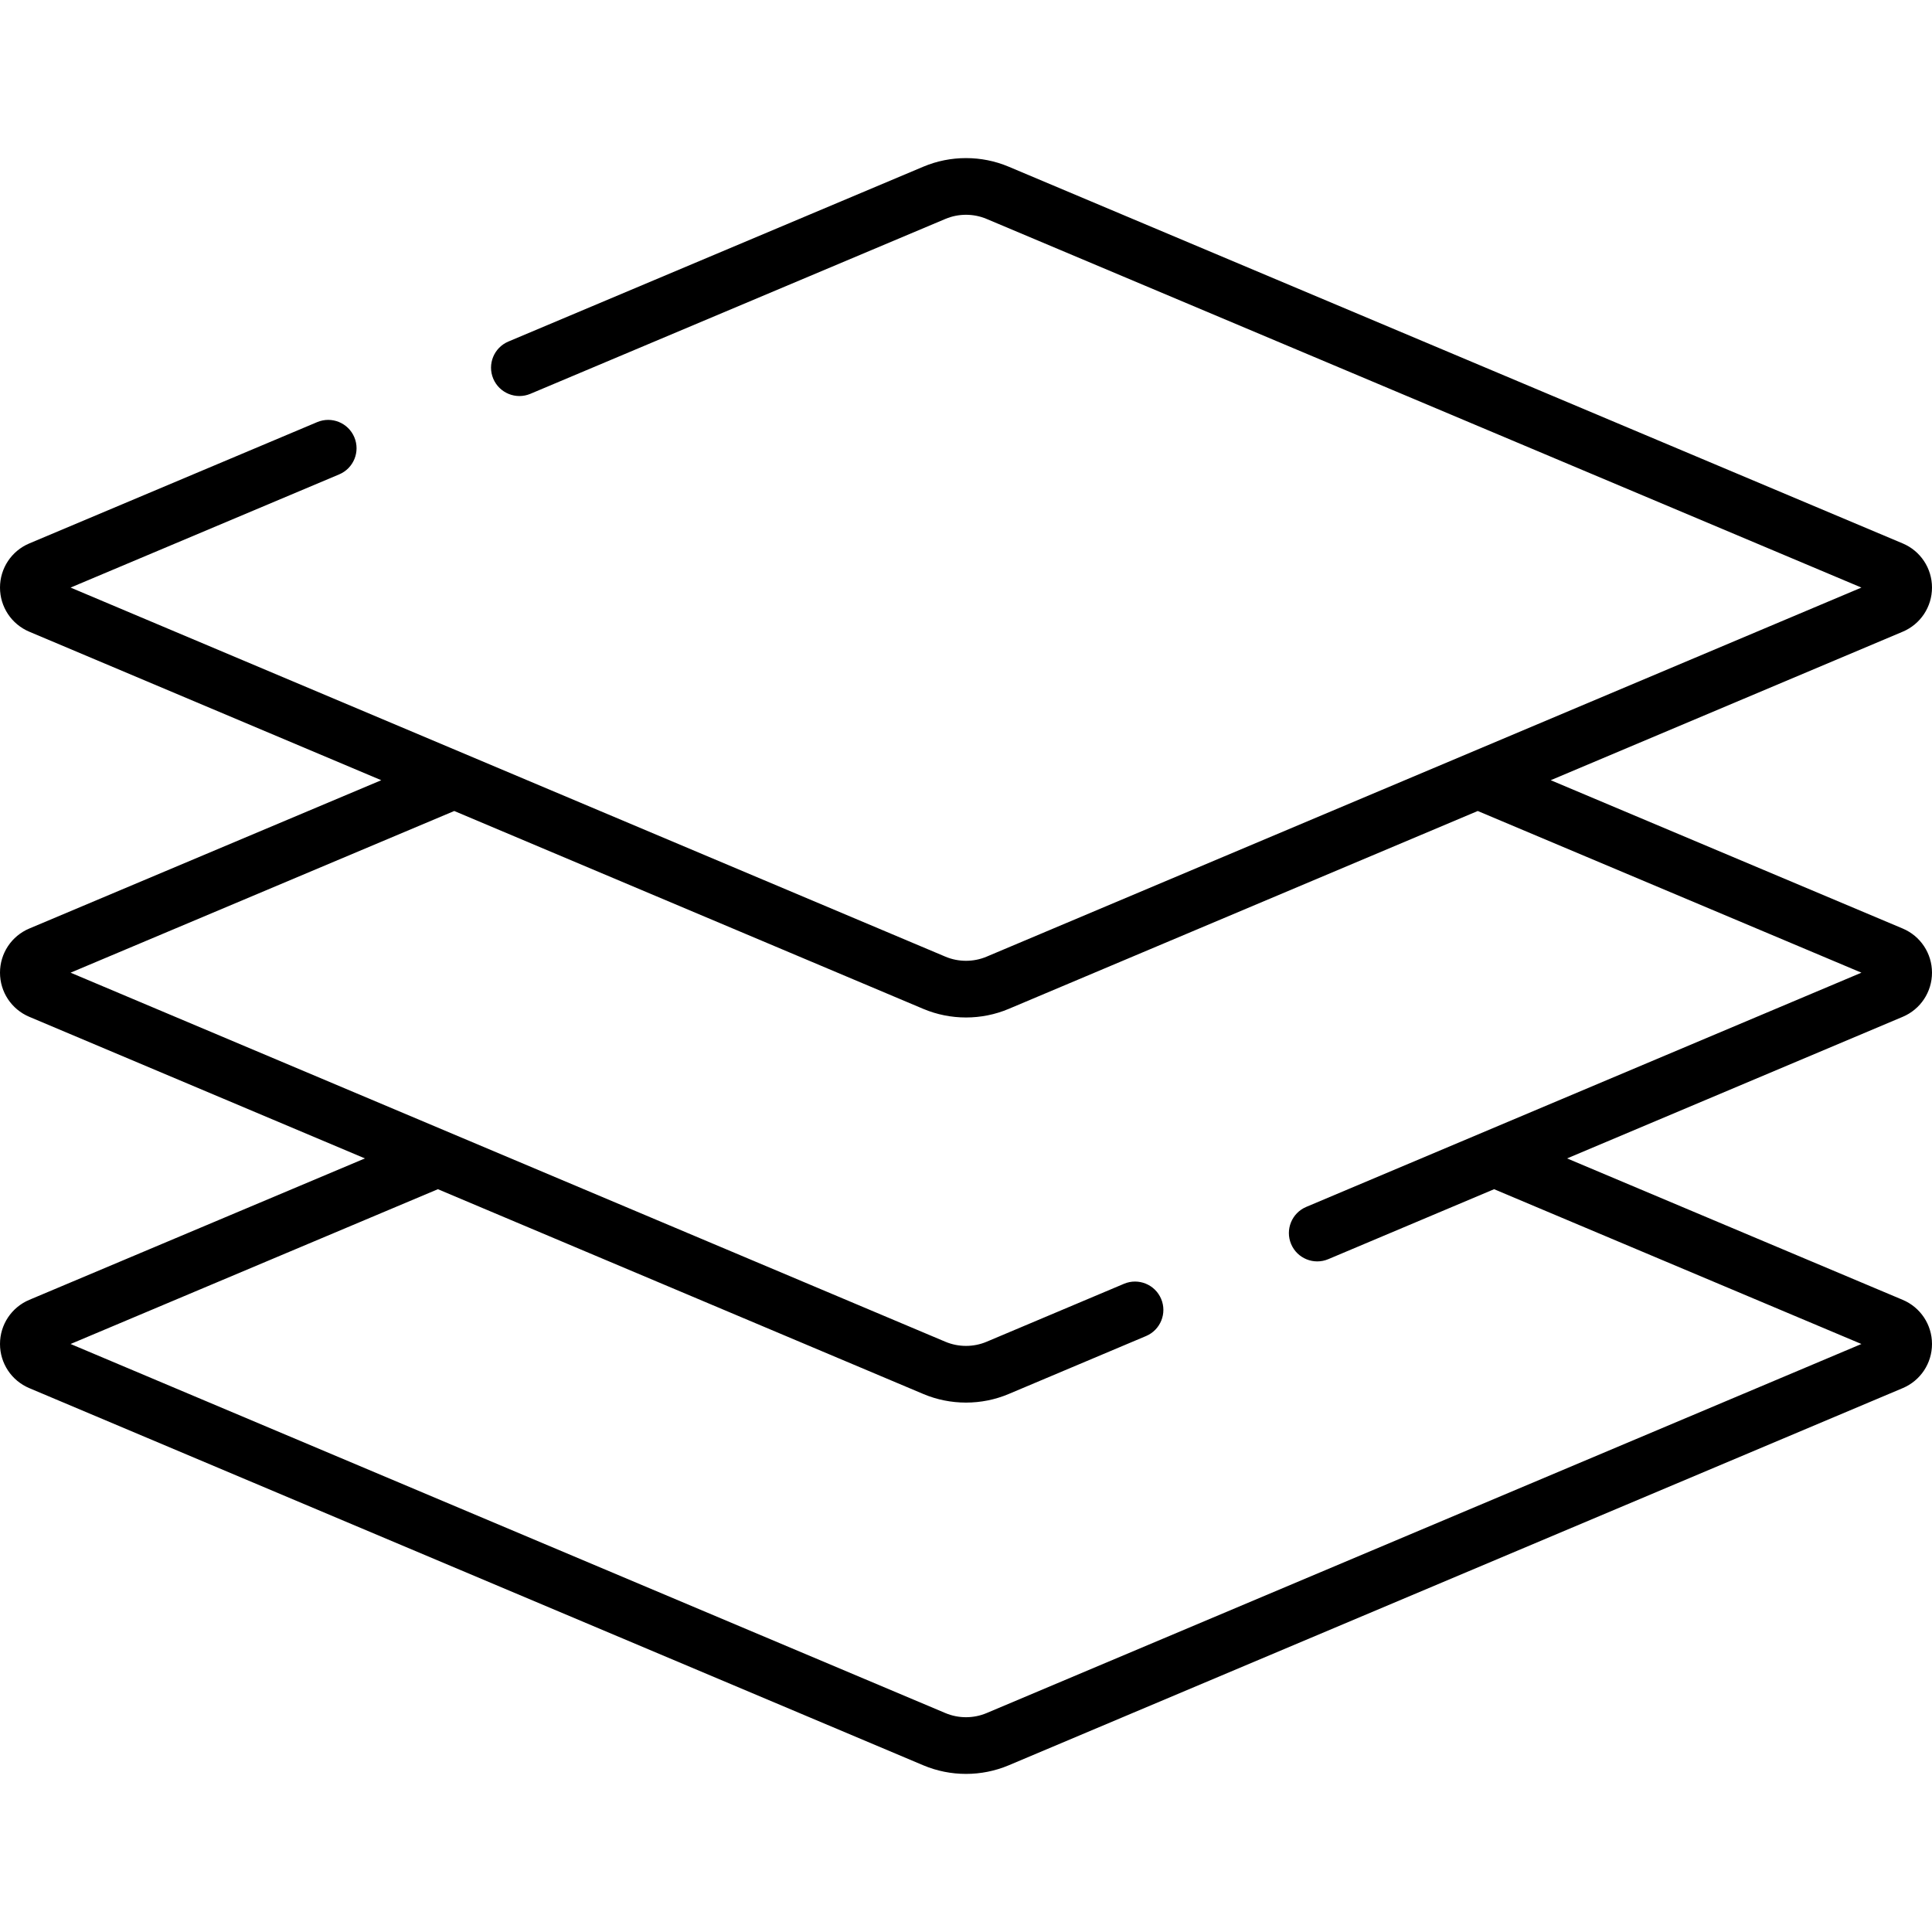
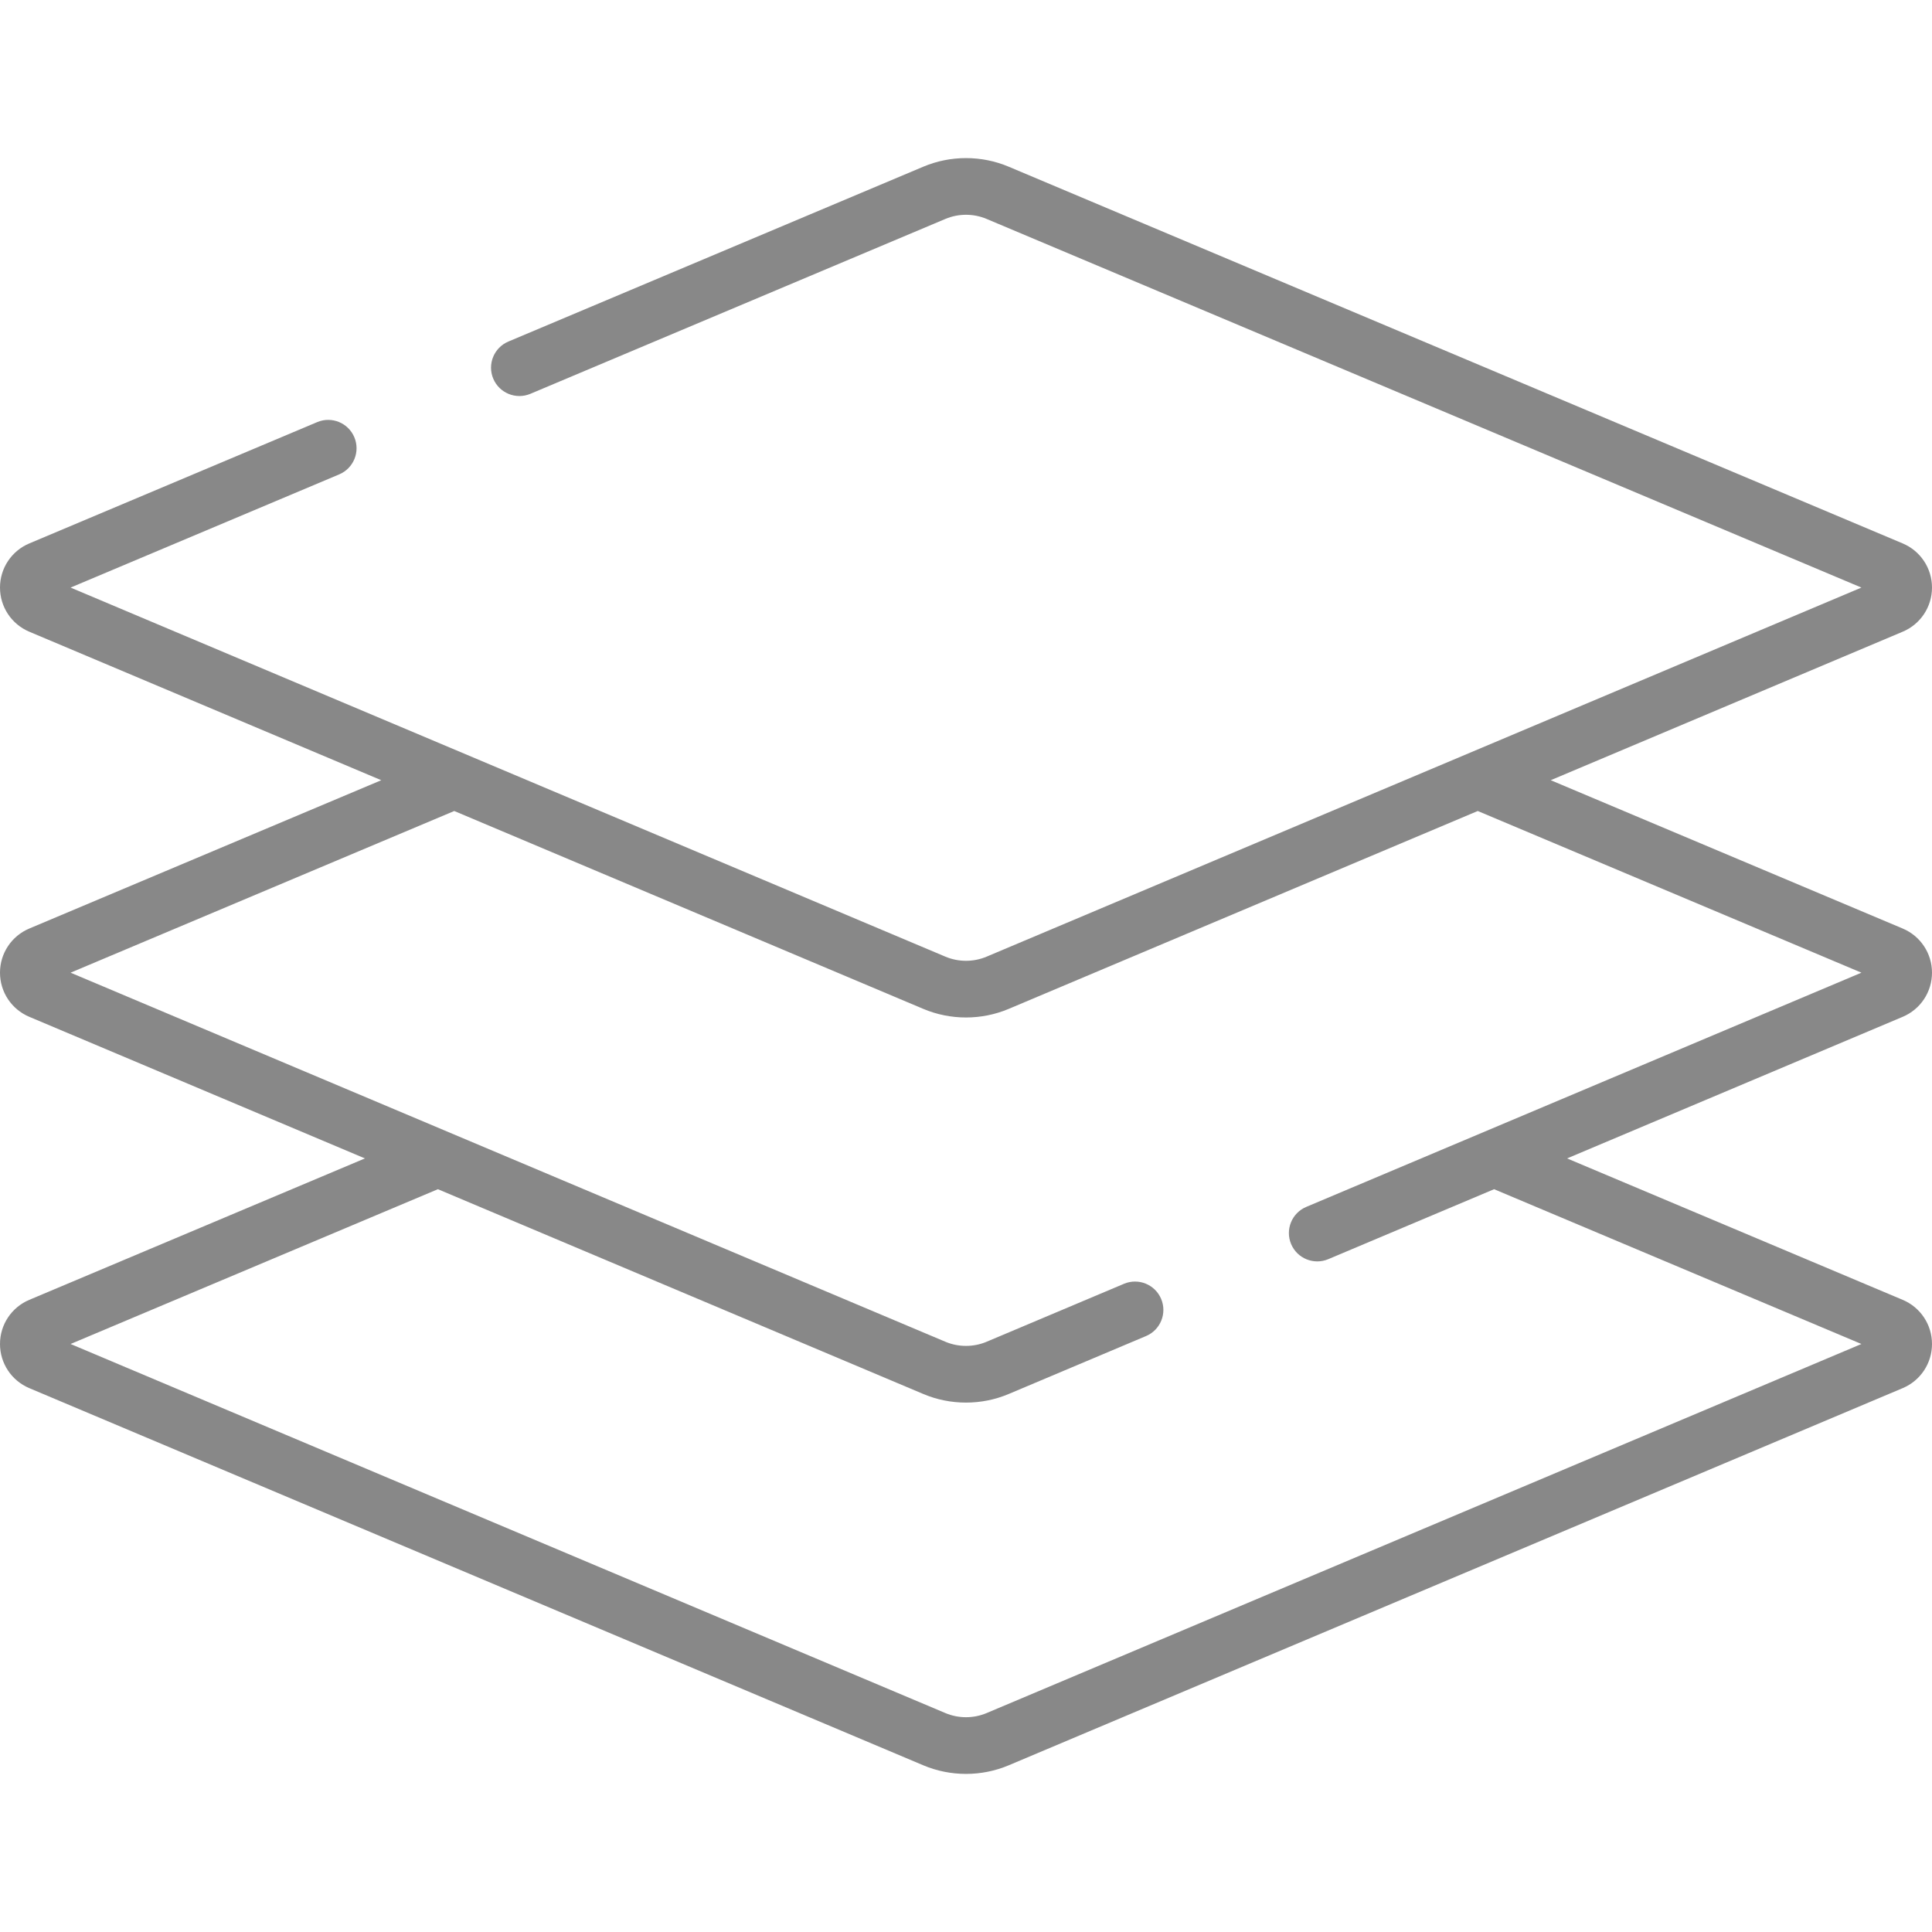
<svg xmlns="http://www.w3.org/2000/svg" version="1.1" id="Capa_1" x="0px" y="0px" viewBox="0 0 512.001 512.001" style="enable-background:new 0 0 512.001 512.001;" xml:space="preserve">
  <g>
-     <g>
-       <path d="M498.398,358.323h0.01H498.398z" />
-     </g>
+     <path fill="#888" d="M498.398,358.323h0.01H498.398z" />
  </g>
  <g>
-     <g>
-       <path d="M504.236,344.473l-88.943-37.481l88.949-37.526c4.713-1.99,7.759-6.582,7.758-11.7c-0.001-5.117-3.049-9.708-7.765-11.696    l-93.275-39.307l93.281-39.355c4.714-1.99,7.76-6.582,7.759-11.699c-0.001-5.117-3.048-9.708-7.765-11.696L267.29,44.166    c-7.175-3.025-15.405-3.025-22.58,0L134.726,90.513c-3.824,1.611-5.618,6.019-4.007,9.843c1.611,3.823,6.017,5.617,9.843,4.007    l109.984-46.348c3.466-1.461,7.442-1.461,10.907,0l231.844,97.699l-231.839,97.811c-3.469,1.464-7.448,1.464-10.916,0    L18.704,155.715l71.19-29.999c3.824-1.612,5.618-6.019,4.007-9.843c-1.612-3.823-6.016-5.618-9.843-4.007L7.764,144.015    c-4.716,1.988-7.763,6.579-7.764,11.696c-0.001,5.117,3.045,9.709,7.76,11.699l93.28,39.355L7.765,246.07    c-4.716,1.987-7.763,6.578-7.765,11.696s3.045,9.71,7.76,11.7l88.948,37.526L7.765,344.473c-4.716,1.988-7.764,6.578-7.765,11.696    c-0.001,5.117,3.045,9.71,7.76,11.699l236.94,99.963c3.591,1.515,7.445,2.272,11.301,2.272c3.854,0,7.71-0.757,11.301-2.272    l236.939-99.963c4.715-1.989,7.761-6.581,7.76-11.699S508.952,346.461,504.236,344.473z M261.46,453.984    c-3.47,1.464-7.45,1.463-10.917,0L18.705,356.173l97.344-41.021L244.7,369.429c3.591,1.515,7.447,2.273,11.301,2.273    c3.855,0,7.71-0.758,11.301-2.273l36.411-15.362c3.823-1.613,5.616-6.021,4.003-9.845c-1.613-3.823-6.018-5.616-9.845-4.003    l-36.412,15.362c-3.469,1.464-7.448,1.464-10.916,0L18.704,257.77l101.678-42.847l124.318,52.448    c3.591,1.515,7.447,2.273,11.301,2.273c3.854,0,7.71-0.758,11.301-2.273l124.319-52.448l101.678,42.847l-147.135,62.075    c-3.823,1.613-5.616,6.021-4.003,9.845c1.613,3.823,6.02,5.616,9.845,4.003l43.948-18.541l97.344,41.021L261.46,453.984z" />
-     </g>
+     <path fill="#888" d="M504.236,344.473l-88.943-37.481l88.949-37.526c4.713-1.99,7.759-6.582,7.758-11.7c-0.001-5.117-3.049-9.708-7.765-11.696   l-93.275-39.307l93.281-39.355c4.714-1.99,7.76-6.582,7.759-11.699c-0.001-5.117-3.048-9.708-7.765-11.696L267.29,44.166   c-7.175-3.025-15.405-3.025-22.58,0L134.726,90.513c-3.824,1.611-5.618,6.019-4.007,9.843c1.611,3.823,6.017,5.617,9.843,4.007   l109.984-46.348c3.466-1.461,7.442-1.461,10.907,0l231.844,97.699l-231.839,97.811c-3.469,1.464-7.448,1.464-10.916,0   L18.704,155.715l71.19-29.999c3.824-1.612,5.618-6.019,4.007-9.843c-1.612-3.823-6.016-5.618-9.843-4.007L7.764,144.015   c-4.716,1.988-7.763,6.579-7.764,11.696c-0.001,5.117,3.045,9.709,7.76,11.699l93.28,39.355L7.765,246.07   c-4.716,1.987-7.763,6.578-7.765,11.696s3.045,9.71,7.76,11.7l88.948,37.526L7.765,344.473c-4.716,1.988-7.764,6.578-7.765,11.696   c-0.001,5.117,3.045,9.71,7.76,11.699l236.94,99.963c3.591,1.515,7.445,2.272,11.301,2.272c3.854,0,7.71-0.757,11.301-2.272   l236.939-99.963c4.715-1.989,7.761-6.581,7.76-11.699S508.952,346.461,504.236,344.473z M261.46,453.984   c-3.47,1.464-7.45,1.463-10.917,0L18.705,356.173l97.344-41.021L244.7,369.429c3.591,1.515,7.447,2.273,11.301,2.273   c3.855,0,7.71-0.758,11.301-2.273l36.411-15.362c3.823-1.613,5.616-6.021,4.003-9.845c-1.613-3.823-6.018-5.616-9.845-4.003   l-36.412,15.362c-3.469,1.464-7.448,1.464-10.916,0L18.704,257.77l101.678-42.847l124.318,52.448   c3.591,1.515,7.447,2.273,11.301,2.273c3.854,0,7.71-0.758,11.301-2.273l124.319-52.448l101.678,42.847l-147.135,62.075   c-3.823,1.613-5.616,6.021-4.003,9.845c1.613,3.823,6.02,5.616,9.845,4.003l43.948-18.541l97.344,41.021L261.46,453.984z" />
  </g>
-   <g>
- </g>
-   <g>
- </g>
-   <g>
- </g>
-   <g>
- </g>
-   <g>
- </g>
-   <g>
- </g>
-   <g>
- </g>
-   <g>
- </g>
-   <g>
- </g>
-   <g>
- </g>
-   <g>
- </g>
-   <g>
- </g>
-   <g>
- </g>
-   <g>
- </g>
-   <g>
- </g>
</svg>
